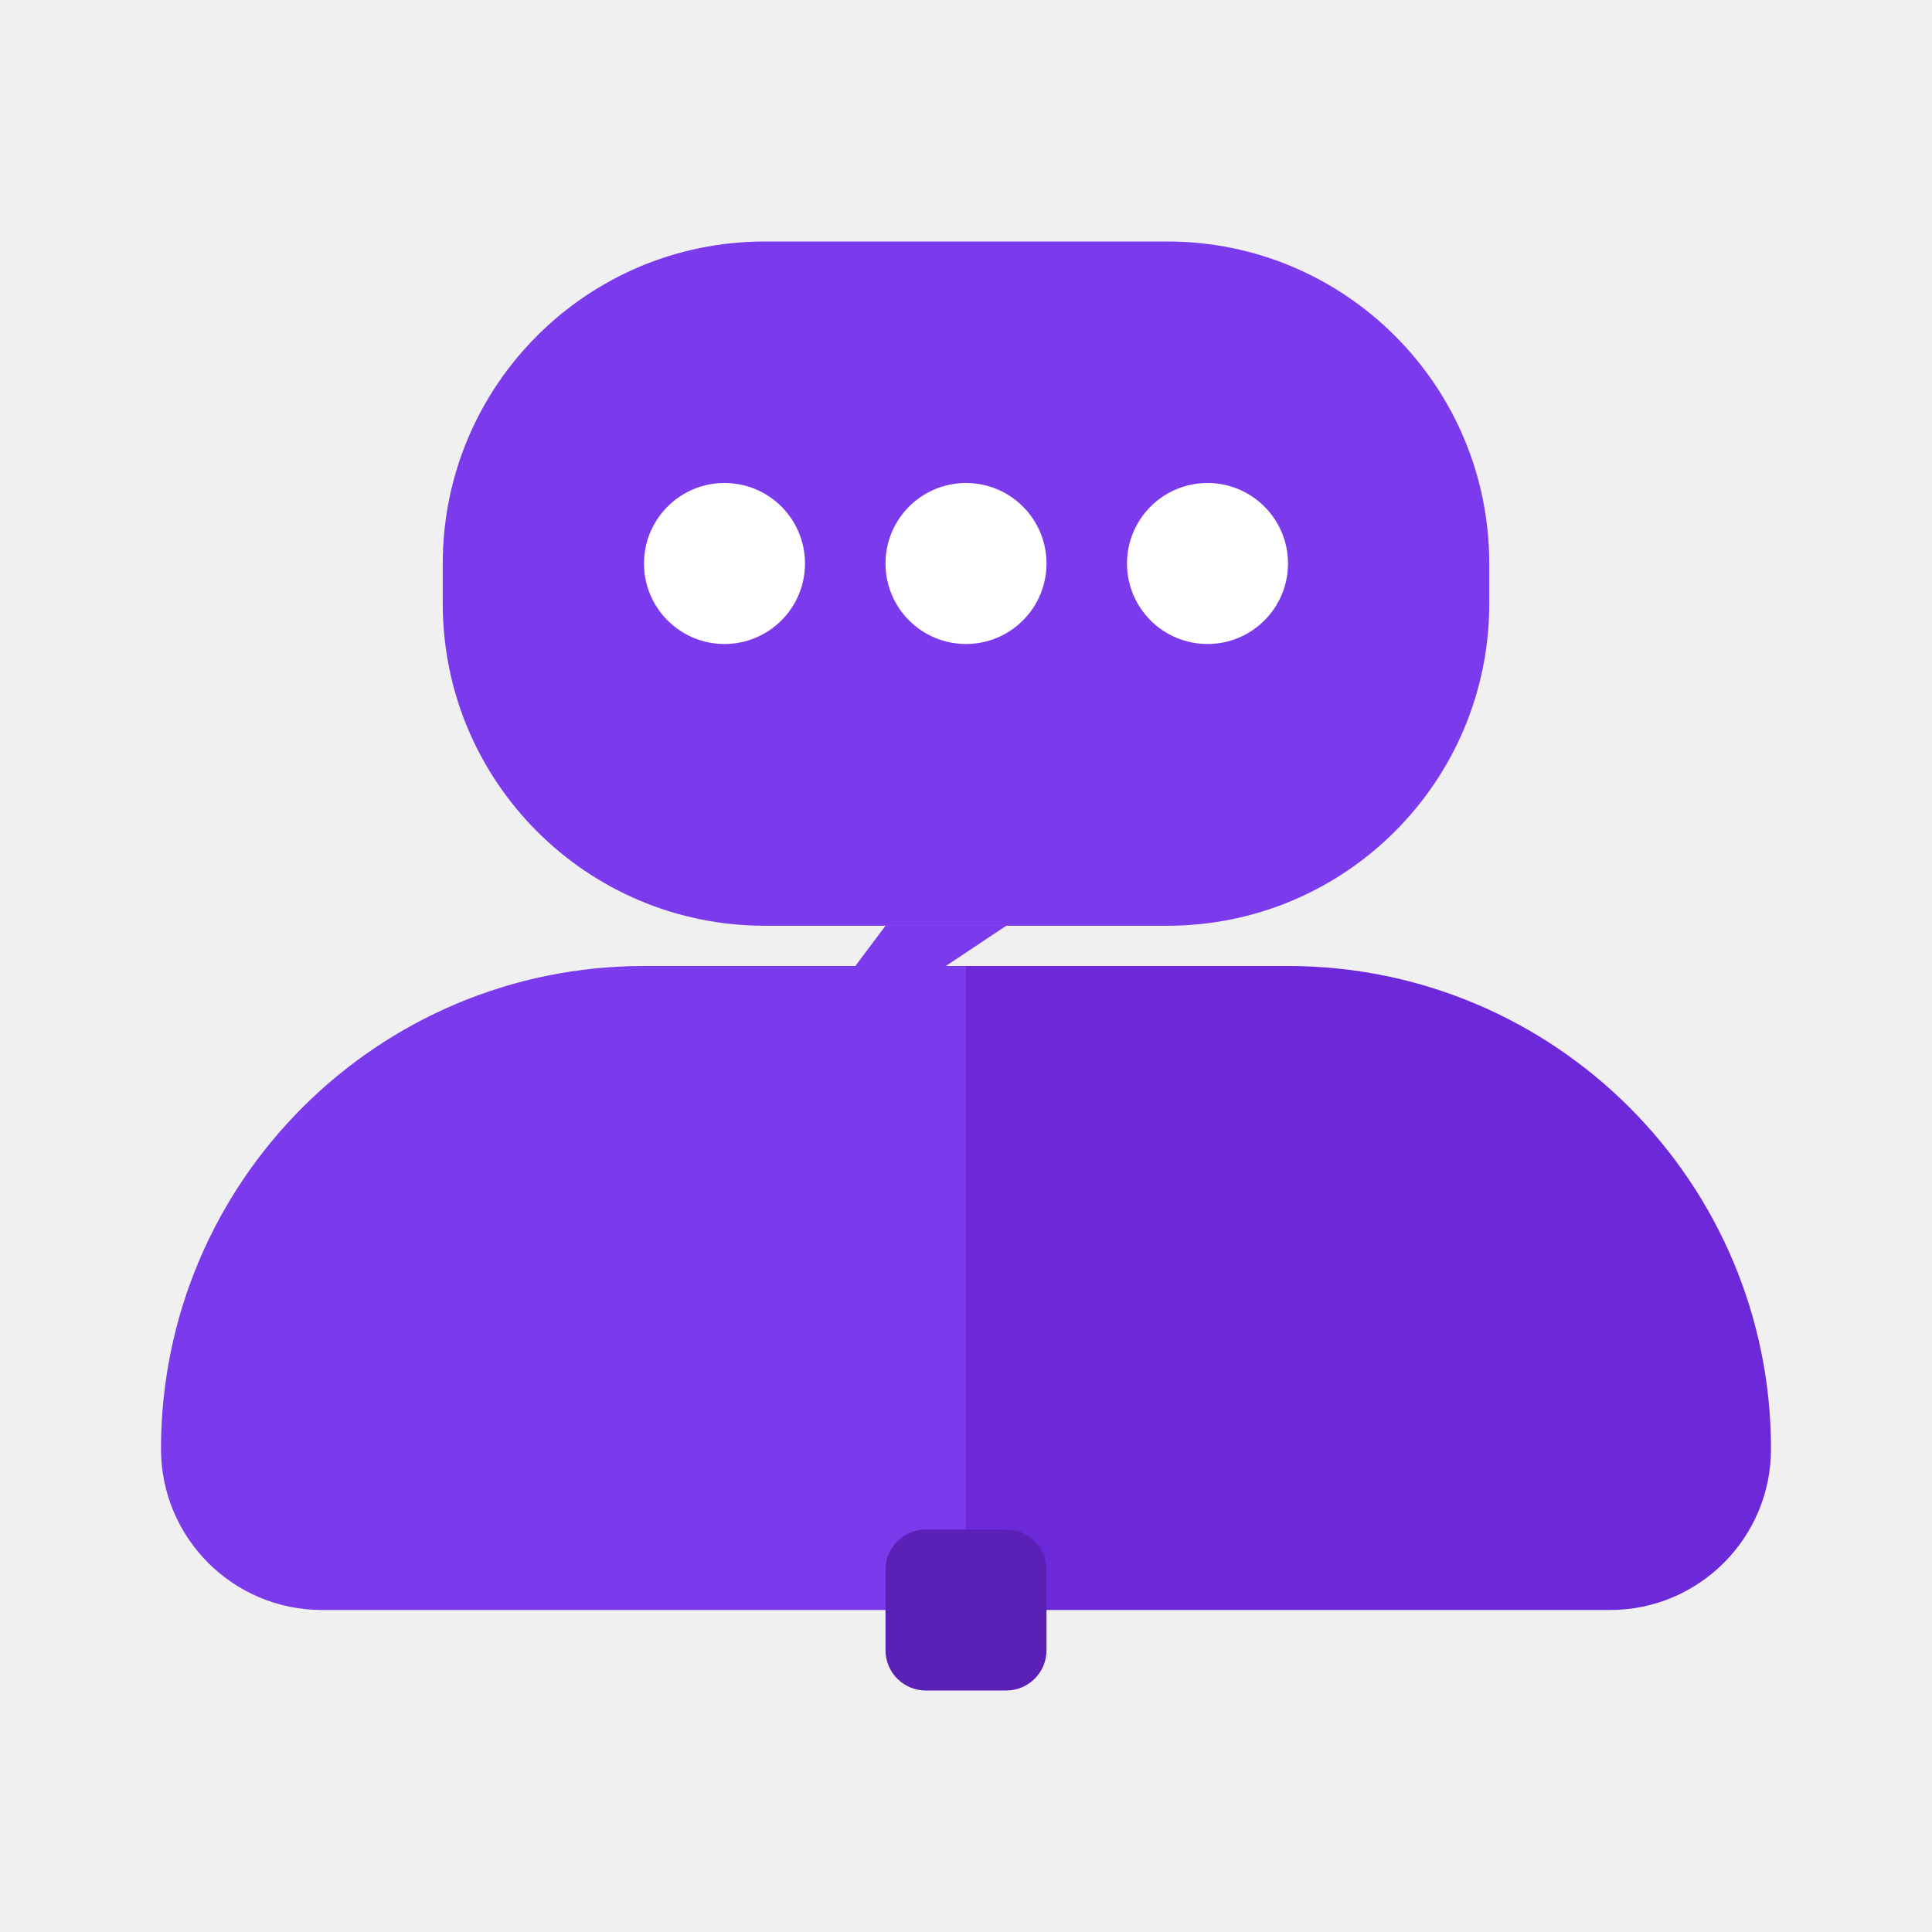
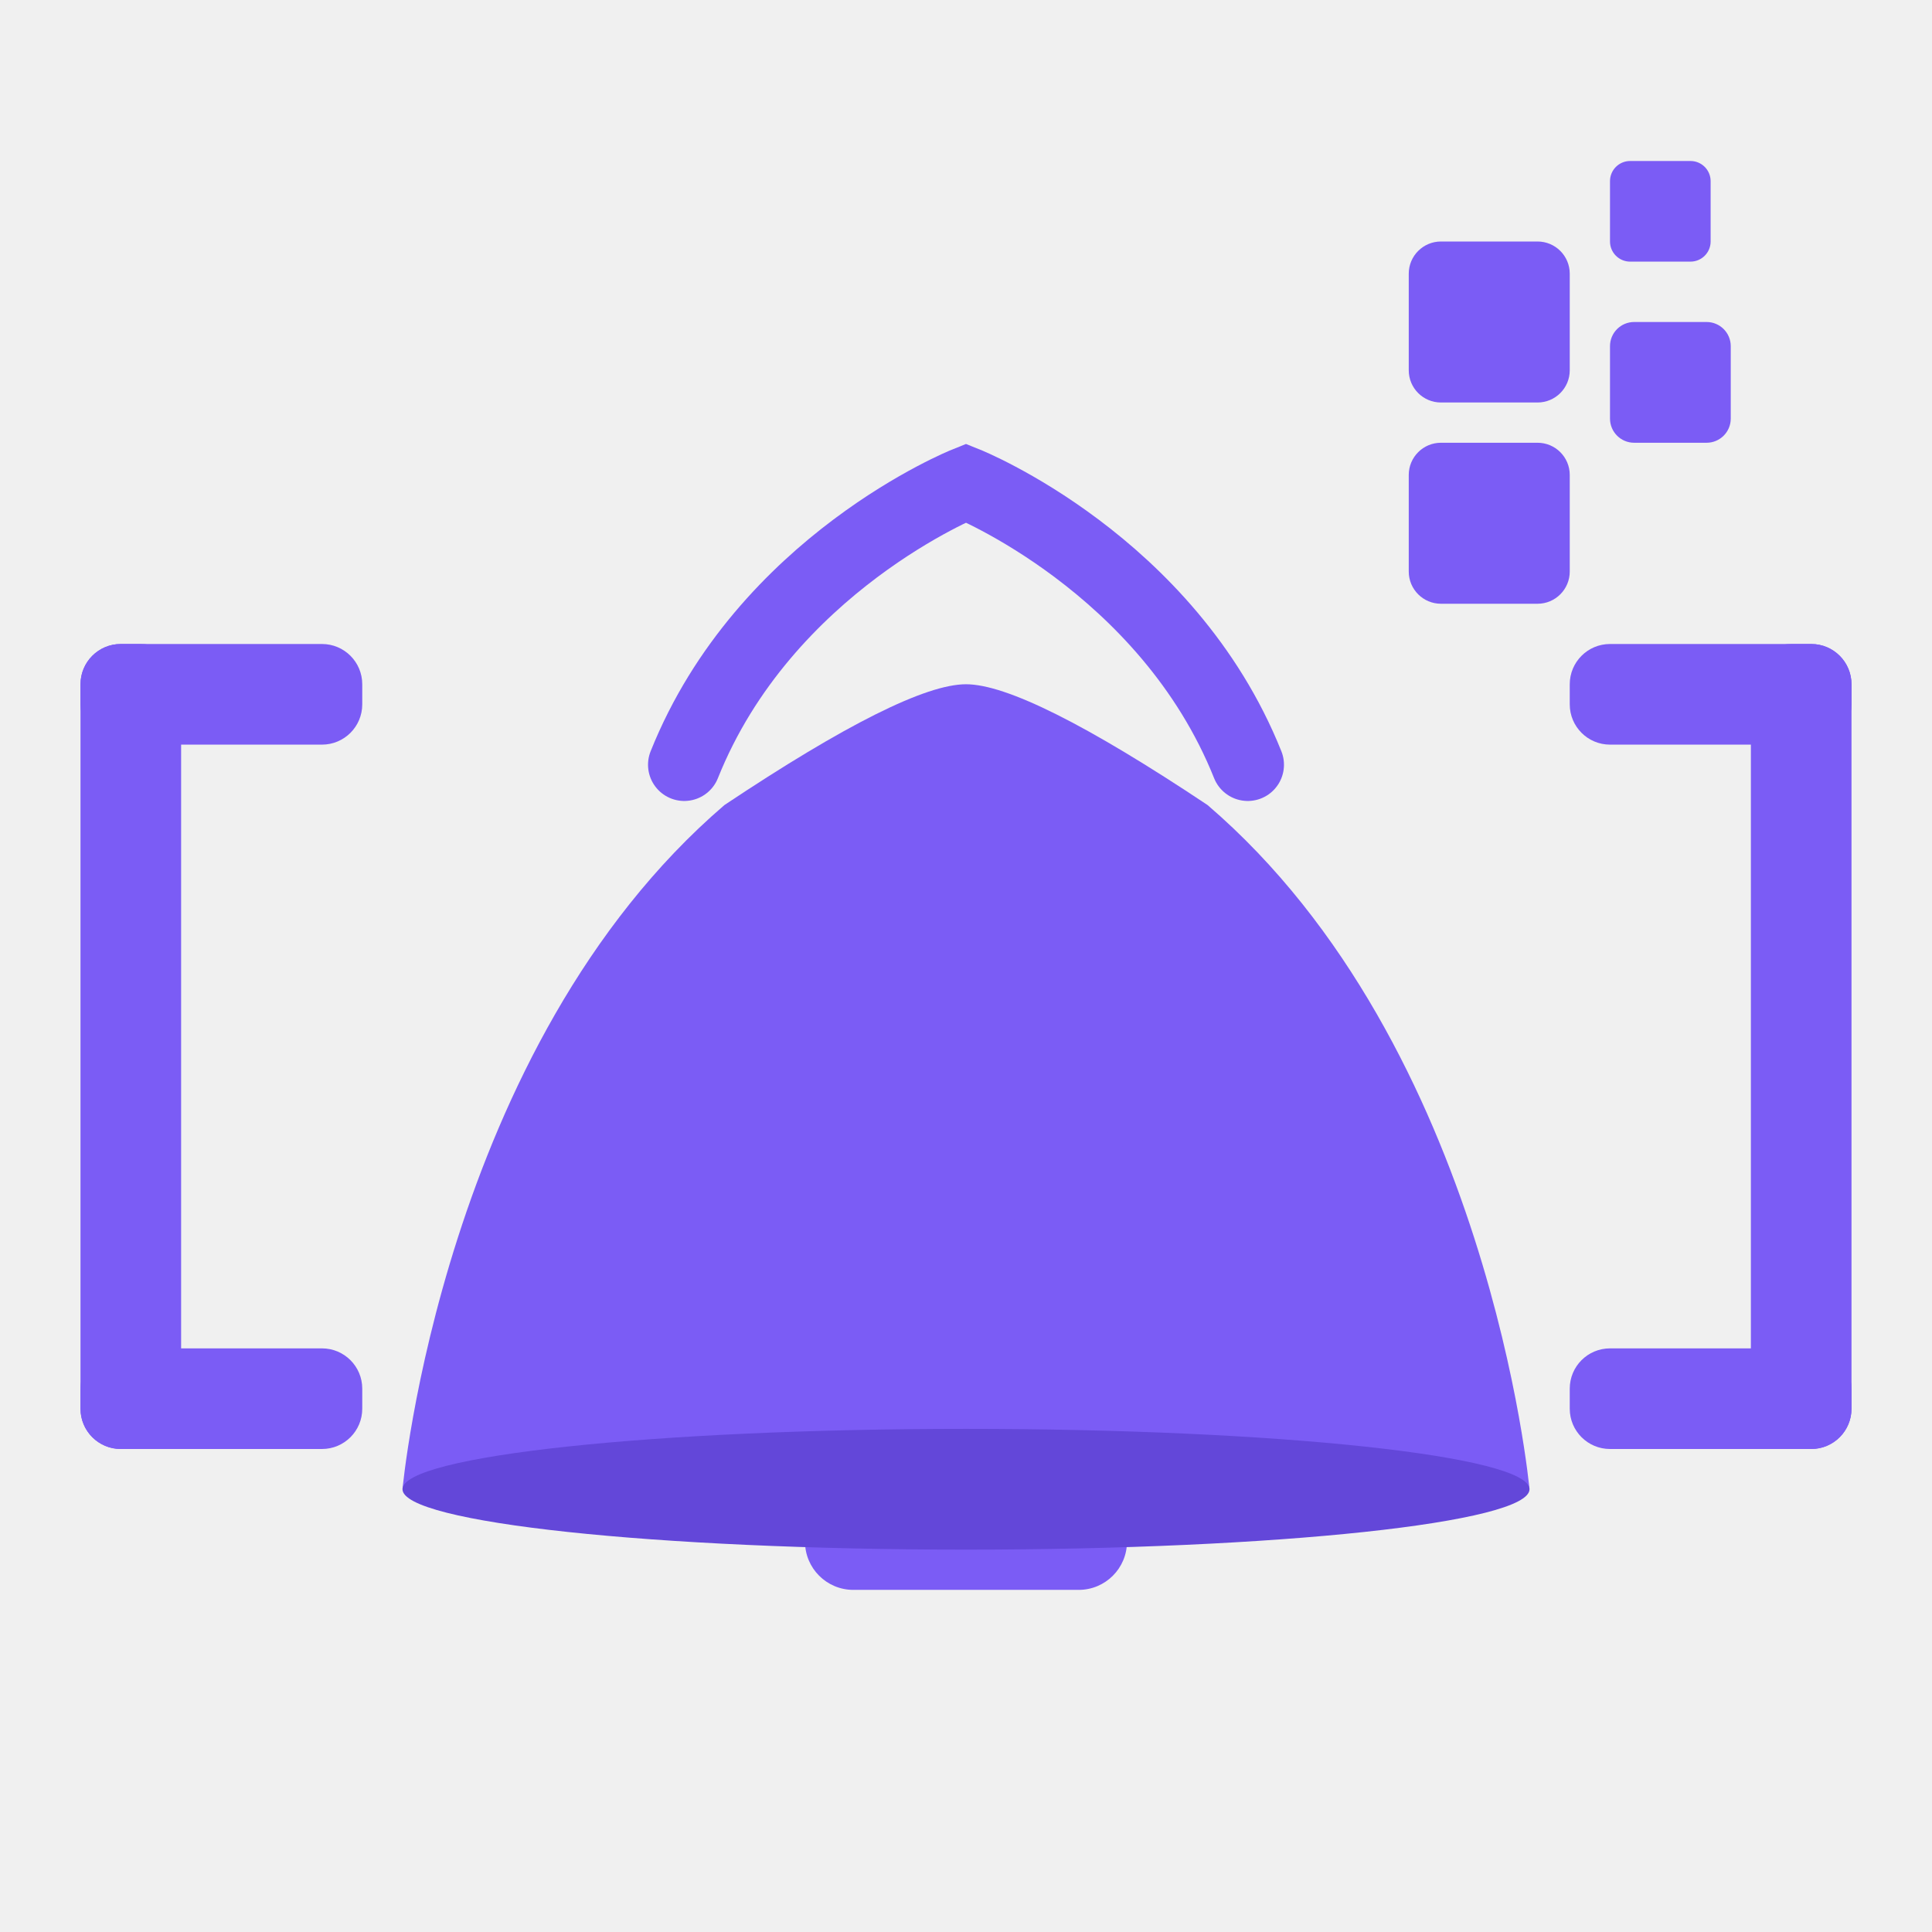
- <svg xmlns="http://www.w3.org/2000/svg" width="48" height="48" viewBox="0 0 48 48" fill="none">
-   <path d="M4 36C4 29.373 9.373 24 16 24H24V40H8C5.791 40 4 38.209 4 36Z" fill="#7c3aed" />
-   <path d="M44 36C44 29.373 38.627 24 32 24H24V40H40C42.209 40 44 38.209 44 36Z" fill="#6d28d9" />
-   <rect x="22" y="38" width="4" height="4" rx="1" fill="#5b21b6" />
-   <rect x="11" y="6" width="26" height="17" rx="8" fill="#7c3aed" />
-   <path d="M22 23L19 27L25 23Z" fill="#7c3aed" />
-   <circle cx="18" cy="14" r="2" fill="white" />
-   <circle cx="24" cy="14" r="2" fill="white" />
-   <circle cx="30" cy="14" r="2" fill="white" />
+ <svg xmlns="http://www.w3.org/2000/svg" viewBox="0 0 48 48" fill="none">
+   <rect x="2" y="16" width="2.5" height="20" rx="1" fill="#7B5CF5" />
+   <rect x="2" y="16" width="7" height="2.5" rx="1" fill="#7B5CF5" />
+   <rect x="2" y="33.5" width="7" height="2.5" rx="1" fill="#7B5CF5" />
+   <rect x="43.5" y="16" width="2.5" height="20" rx="1" fill="#7B5CF5" />
+   <rect x="39" y="16" width="7" height="2.5" rx="1" fill="#7B5CF5" />
+   <rect x="39" y="33.5" width="7" height="2.5" rx="1" fill="#7B5CF5" />
+   <rect x="20" y="37" width="8" height="2.5" rx="1.2" fill="#7B5CF5" />
+   <rect x="23" y="35" width="2" height="3" rx="1" fill="#7B5CF5" />
+   <path d="M10 37 C10 37 11 26 18 20 C21 18 23 17 24 17 L24 37 Z" fill="#7B5CF5" />
+   <path d="M38 37 C38 37 37 26 30 20 C27 18 25 17 24 17 L24 37 Z" fill="#7B5CF5" />
+   <ellipse cx="24" cy="37" rx="14" ry="1.5" fill="#6347D9" />
+   <path d="M17 19 C19 14 24 12 24 12 C24 12 29 14 31 19" stroke="#7B5CF5" stroke-width="1.8" fill="none" stroke-linecap="round" />
+   <circle cx="22" cy="27" r="4" fill="none" stroke="#7B5CF5" stroke-width="1.2" />
+   <path d="M25 28 L27 30 L26 31" fill="none" stroke="#7B5CF5" stroke-width="1" stroke-linecap="round" stroke-linejoin="round" />
+   <path d="M27 29 C29 27.5 29 31 27 30" fill="none" stroke="#7B5CF5" stroke-width="1" stroke-linecap="round" />
+   <path d="M28 28 C30.5 26 31 32 28 31" fill="none" stroke="#7B5CF5" stroke-width="1" stroke-linecap="round" />
+   <rect x="35" y="6" width="4" height="4" rx="0.8" fill="#7B5CF5" />
+   <rect x="35" y="11" width="4" height="4" rx="0.8" fill="#7B5CF5" />
+   <rect x="40" y="8" width="3" height="3" rx="0.6" fill="#7B5CF5" />
+   <rect x="40" y="4" width="2.5" height="2.5" rx="0.5" fill="#7B5CF5" />
</svg>
